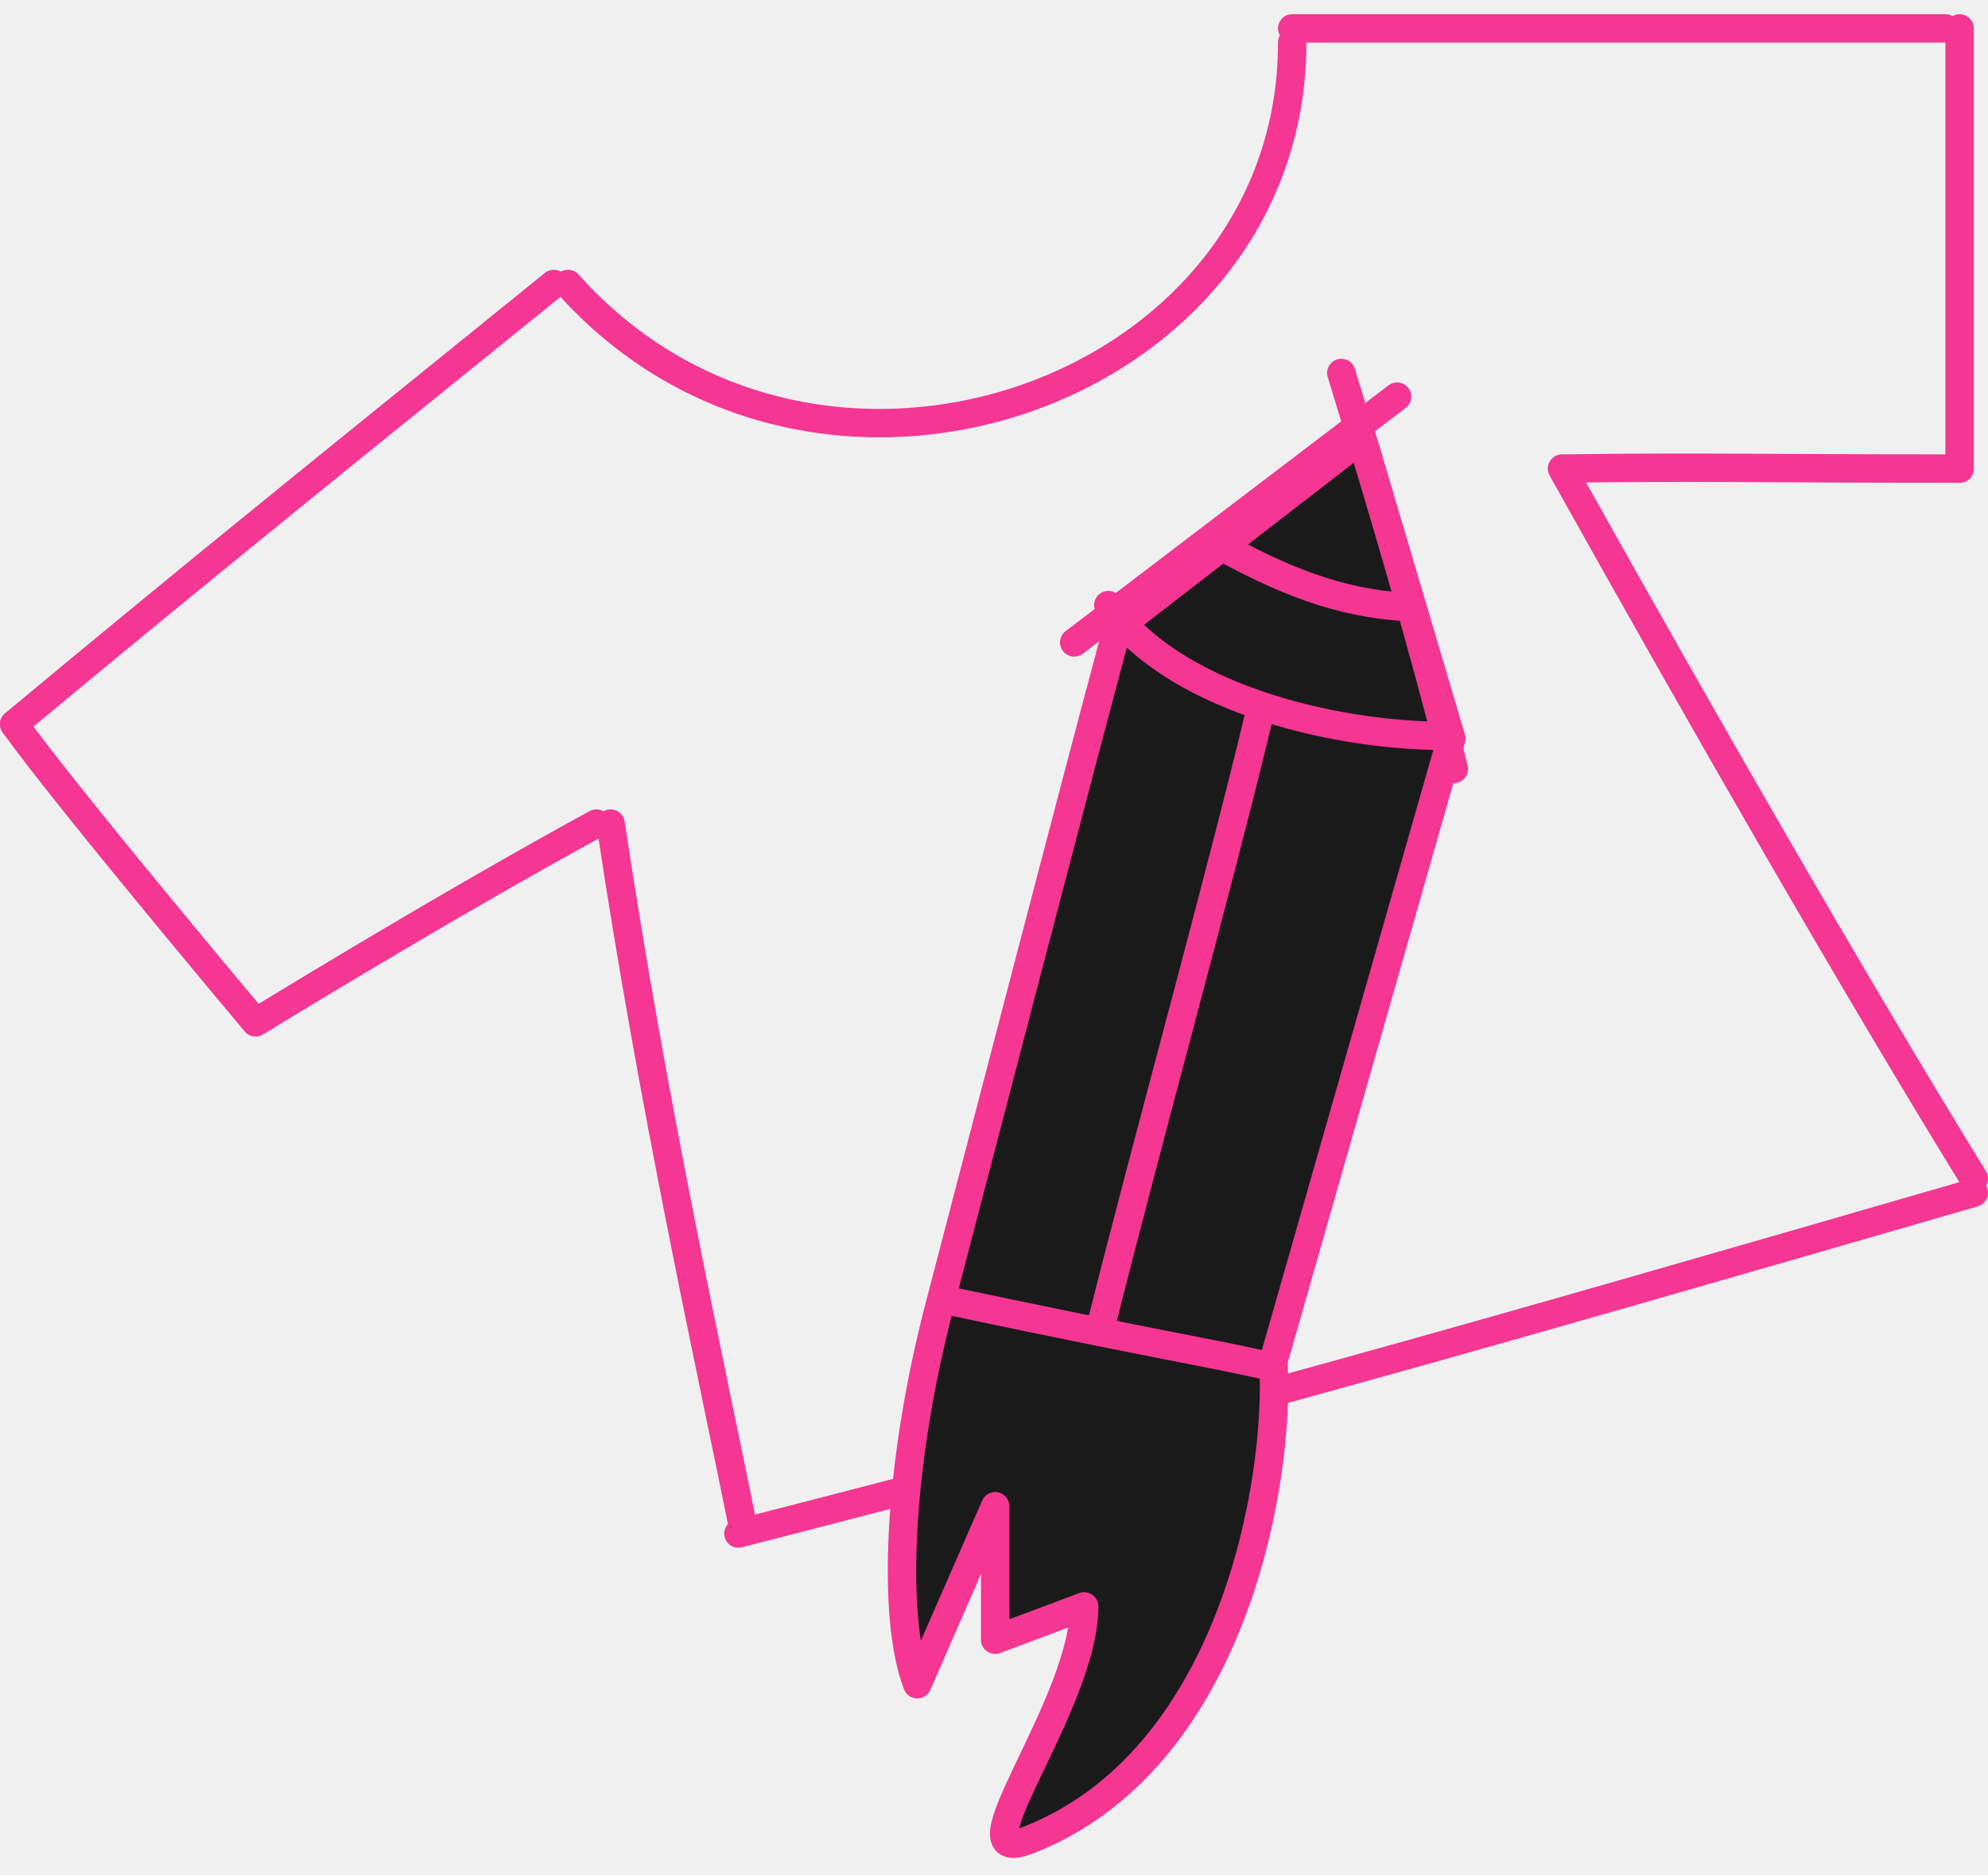
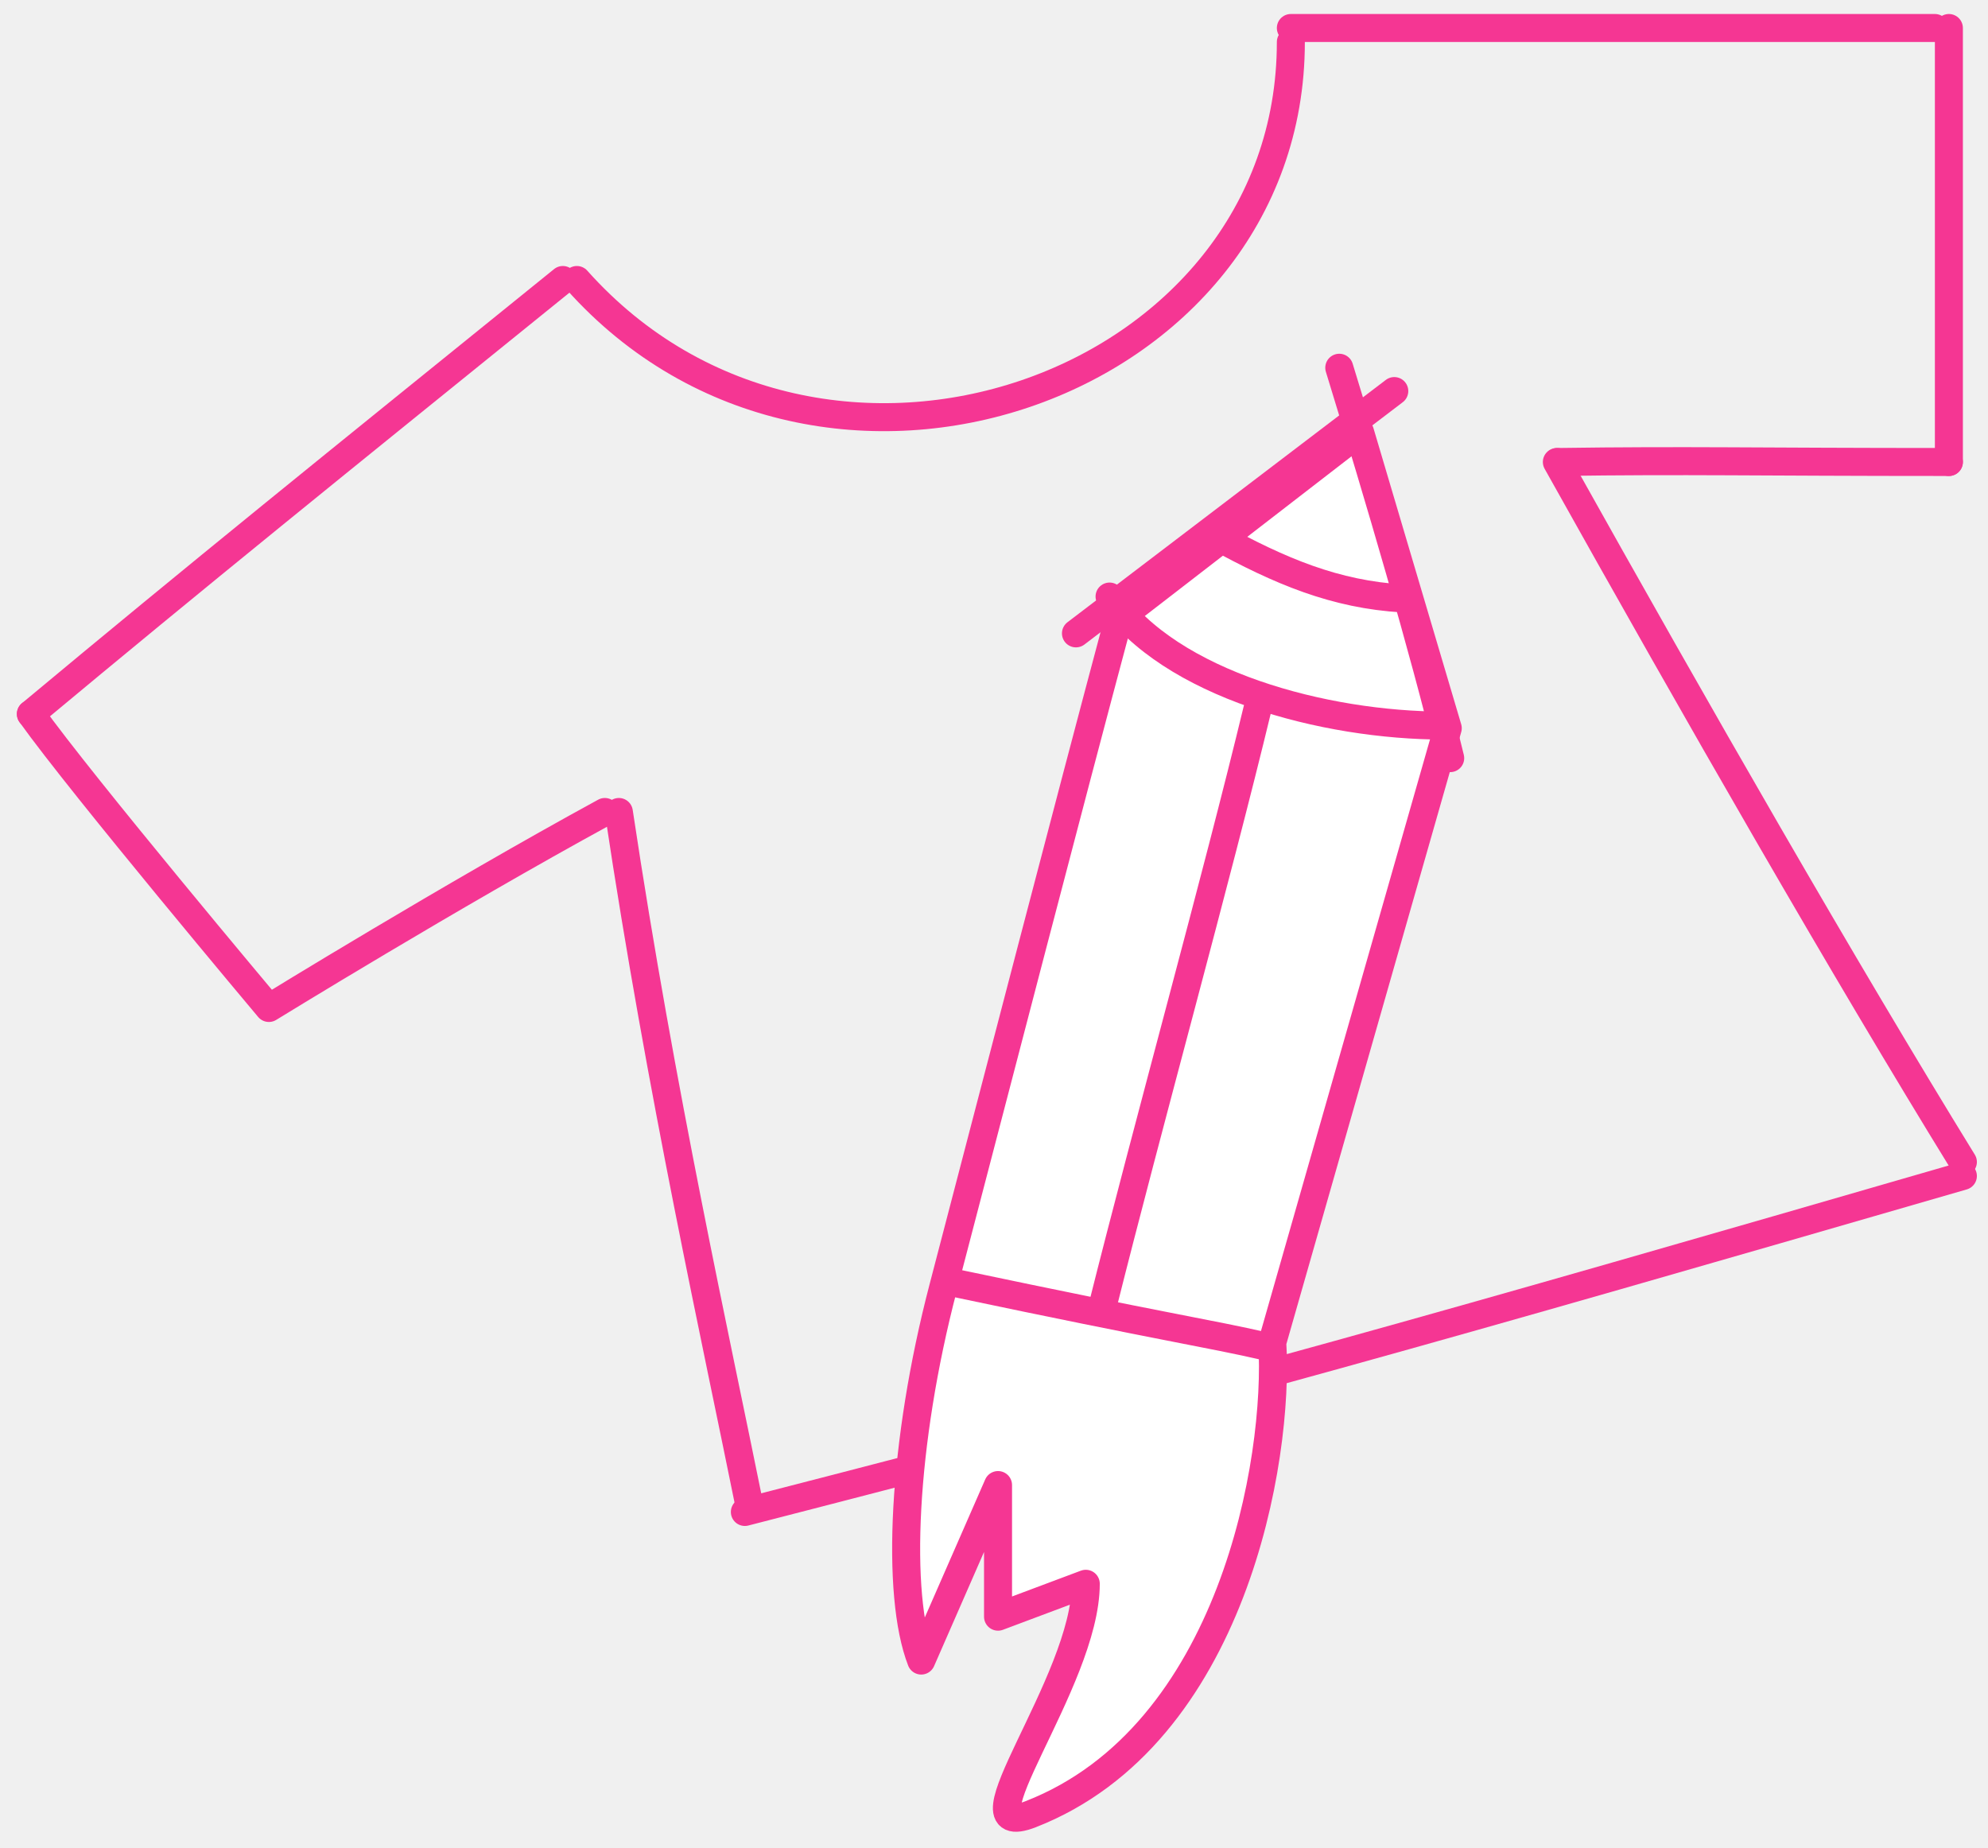
- <svg xmlns="http://www.w3.org/2000/svg" width="70" height="66" viewBox="0 0 70 66" fill="none">
-   <path d="M20 10C28.709 19.764 45.5 13.903 45.5 1.5" stroke="#F53693" stroke-linecap="round" stroke-linejoin="round" />
-   <path d="M19.5 10C11.129 16.77 6.5 20.5 0.5 25.5" stroke="#F53693" stroke-linecap="round" stroke-linejoin="round" />
-   <path d="M0.5 25.5C2.334 28.068 9 36 9 36C9 36 15.5 32 21 29" stroke="#F53693" stroke-linecap="round" stroke-linejoin="round" />
-   <path d="M21.5 29C23 39 25 48 26.181 53.857" stroke="#F53693" stroke-linecap="round" stroke-linejoin="round" />
-   <path d="M26 54C43.5 49.5 50.5 47.5 69.5 42" stroke="#F53693" stroke-linecap="round" stroke-linejoin="round" />
-   <path d="M45.5 1C53.5 1 60.5 1 68.5 1" stroke="#F53693" stroke-linecap="round" stroke-linejoin="round" />
-   <path d="M69 1C69 6.5 69 10.5 69 16.5" stroke="#F53693" stroke-linecap="round" stroke-linejoin="round" />
-   <path d="M55.028 16.5C59.702 16.433 62 16.5 69 16.5" stroke="#F53693" stroke-linecap="round" stroke-linejoin="round" />
-   <path d="M55 16.5C60.014 25.472 65.278 34.639 69.5 41.5" stroke="#F53693" stroke-linecap="round" stroke-linejoin="round" />
-   <path d="M44.835 47.947L51.103 26.009L47.969 15.431L39.35 22.091C37.5 29 35.041 38.5 33.082 45.988C31.626 51.554 31.385 56.957 32.299 59.307L35.041 53.039V57.74L38.175 56.565C38.175 60.091 33.474 65.865 36.216 64.792C43.425 61.971 45.096 52.125 44.835 47.947Z" fill="#1A1A1A" stroke="#F53693" stroke-linejoin="round" />
-   <path d="M44.317 25.276C42.851 31.365 40.407 40.135 38.76 46.709" stroke="#F53693" stroke-linecap="round" stroke-linejoin="round" />
-   <path d="M37.824 22.622C42.245 19.256 44.982 17.173 49.193 13.967" stroke="#F53693" stroke-linecap="round" stroke-linejoin="round" />
-   <path d="M47.229 13.134C48.657 17.795 50.22 23.081 51.191 27.078" stroke="#F53693" stroke-linecap="round" stroke-linejoin="round" />
-   <path d="M42.827 19.146C45.111 20.4 47.075 21.232 49.511 21.374" stroke="#F53693" stroke-linecap="round" stroke-linejoin="round" />
-   <path d="M33.544 45.832C41.07 47.419 42.554 47.62 44.568 48.082" stroke="#F53693" stroke-linecap="round" stroke-linejoin="round" />
-   <path d="M39.025 21.306C41.186 24.446 46.699 25.915 50.971 25.915" stroke="#F53693" stroke-linecap="round" stroke-linejoin="round" />
+ <svg xmlns="http://www.w3.org/2000/svg" width="71" height="66" viewBox="0 0 71 66" fill="none">
+   <path d="M20.602 10C29.311 19.764 46.102 13.903 46.102 1.5" stroke="#F53693" stroke-linecap="round" stroke-linejoin="round" />
+   <path d="M20.102 10C11.731 16.77 7.103 20.5 1.103 25.5" stroke="#F53693" stroke-linecap="round" stroke-linejoin="round" />
+   <path d="M1.103 25.5C2.937 28.068 9.603 36 9.603 36C9.603 36 16.102 32 21.602 29" stroke="#F53693" stroke-linecap="round" stroke-linejoin="round" />
+   <path d="M22.102 29C23.602 39 25.602 48 26.783 53.857" stroke="#F53693" stroke-linecap="round" stroke-linejoin="round" />
+   <path d="M26.602 54C44.102 49.5 51.102 47.5 70.103 42" stroke="#F53693" stroke-linecap="round" stroke-linejoin="round" />
+   <path d="M46.102 1C54.102 1 61.102 1 69.103 1" stroke="#F53693" stroke-linecap="round" stroke-linejoin="round" />
+   <path d="M69.603 1C69.603 6.5 69.603 10.5 69.603 16.5" stroke="#F53693" stroke-linecap="round" stroke-linejoin="round" />
+   <path d="M55.63 16.5C60.304 16.434 62.602 16.5 69.603 16.5" stroke="#F53693" stroke-linecap="round" stroke-linejoin="round" />
+   <path d="M55.602 16.5C60.616 25.472 65.88 34.639 70.103 41.5" stroke="#F53693" stroke-linecap="round" stroke-linejoin="round" />
+   <path d="M45.438 47.946L51.706 26.008L48.572 15.431L39.953 22.09C38.103 29 35.644 38.499 33.685 45.987C32.229 51.553 31.987 56.956 32.901 59.307L35.644 53.039V57.74L38.778 56.565C38.778 60.09 34.077 65.865 36.819 64.791C44.027 61.971 45.699 52.125 45.438 47.946Z" fill="white" stroke="#F53693" stroke-linejoin="round" />
+   <path d="M44.92 25.276C43.453 31.365 41.009 40.135 39.363 46.709" stroke="#F53693" stroke-linecap="round" stroke-linejoin="round" />
+   <path d="M38.427 22.621C42.848 19.255 45.585 17.172 49.796 13.967" stroke="#F53693" stroke-linecap="round" stroke-linejoin="round" />
+   <path d="M47.831 13.134C49.26 17.794 50.822 23.08 51.793 27.077" stroke="#F53693" stroke-linecap="round" stroke-linejoin="round" />
+   <path d="M43.429 19.146C45.714 20.4 47.678 21.233 50.113 21.374" stroke="#F53693" stroke-linecap="round" stroke-linejoin="round" />
+   <path d="M34.147 45.832C41.673 47.418 43.156 47.619 45.171 48.081" stroke="#F53693" stroke-linecap="round" stroke-linejoin="round" />
+   <path d="M39.627 21.306C41.788 24.446 47.302 25.914 51.574 25.914" stroke="#F53693" stroke-linecap="round" stroke-linejoin="round" />
</svg>
